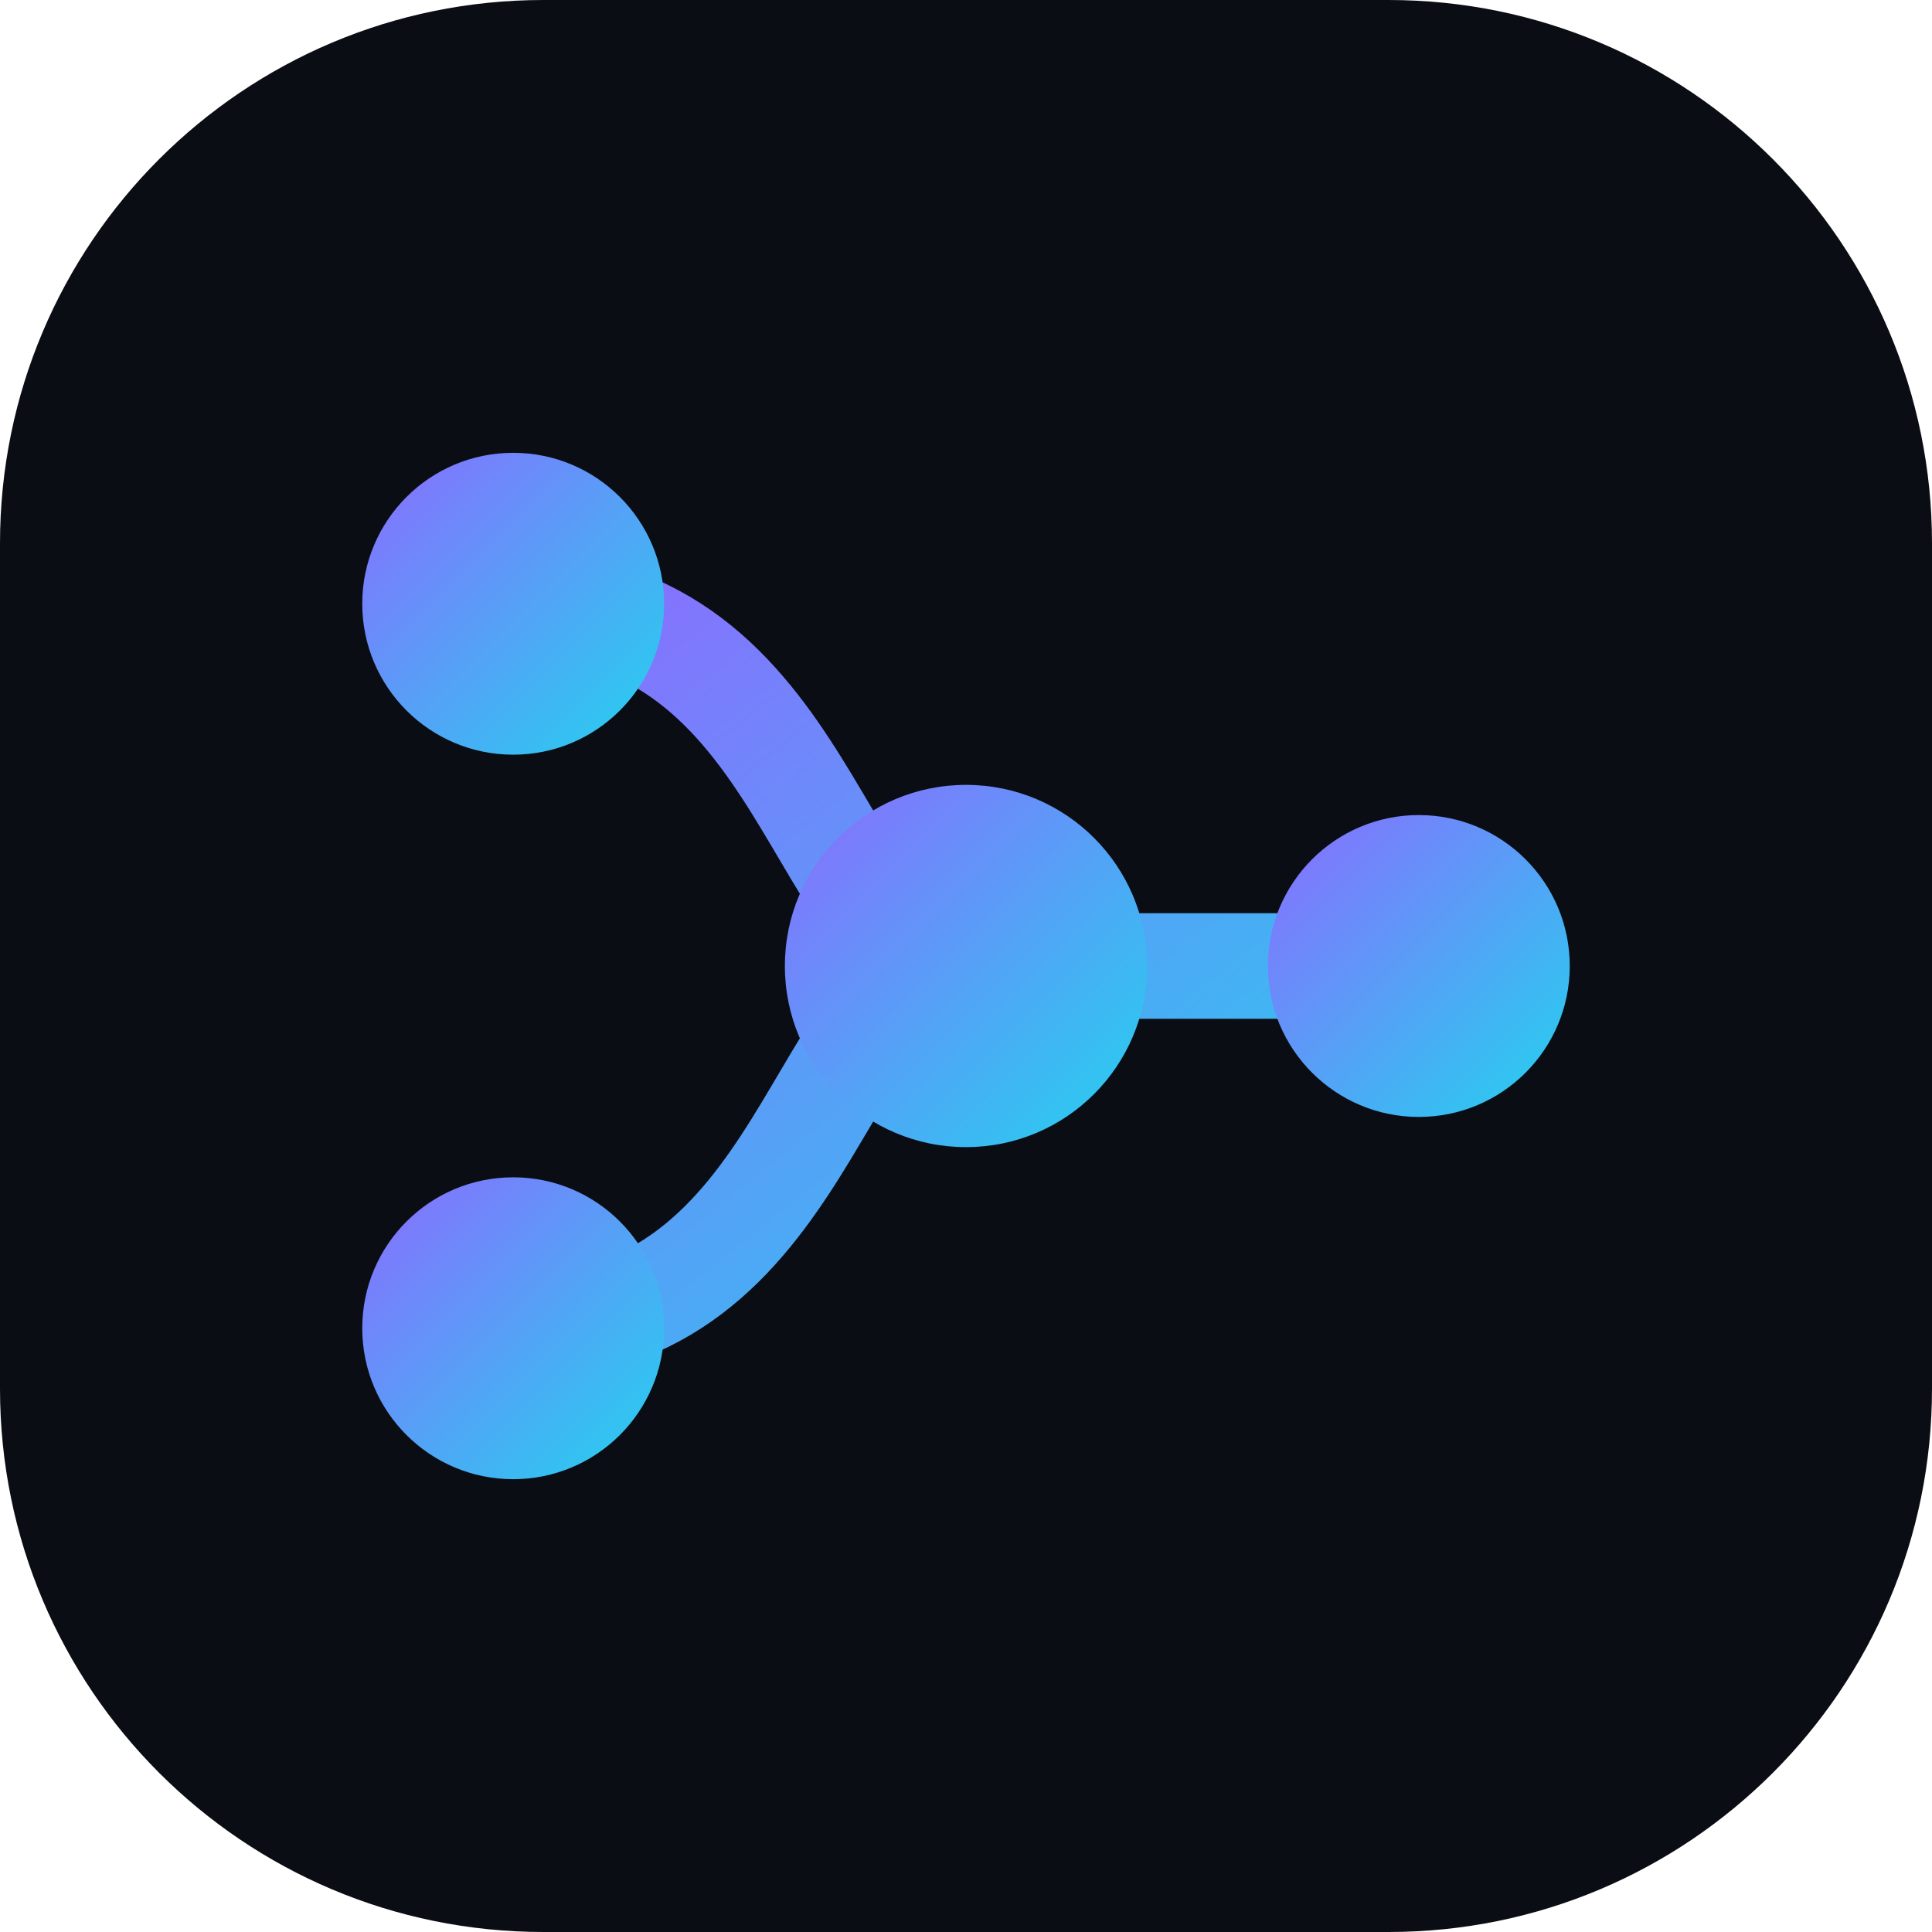
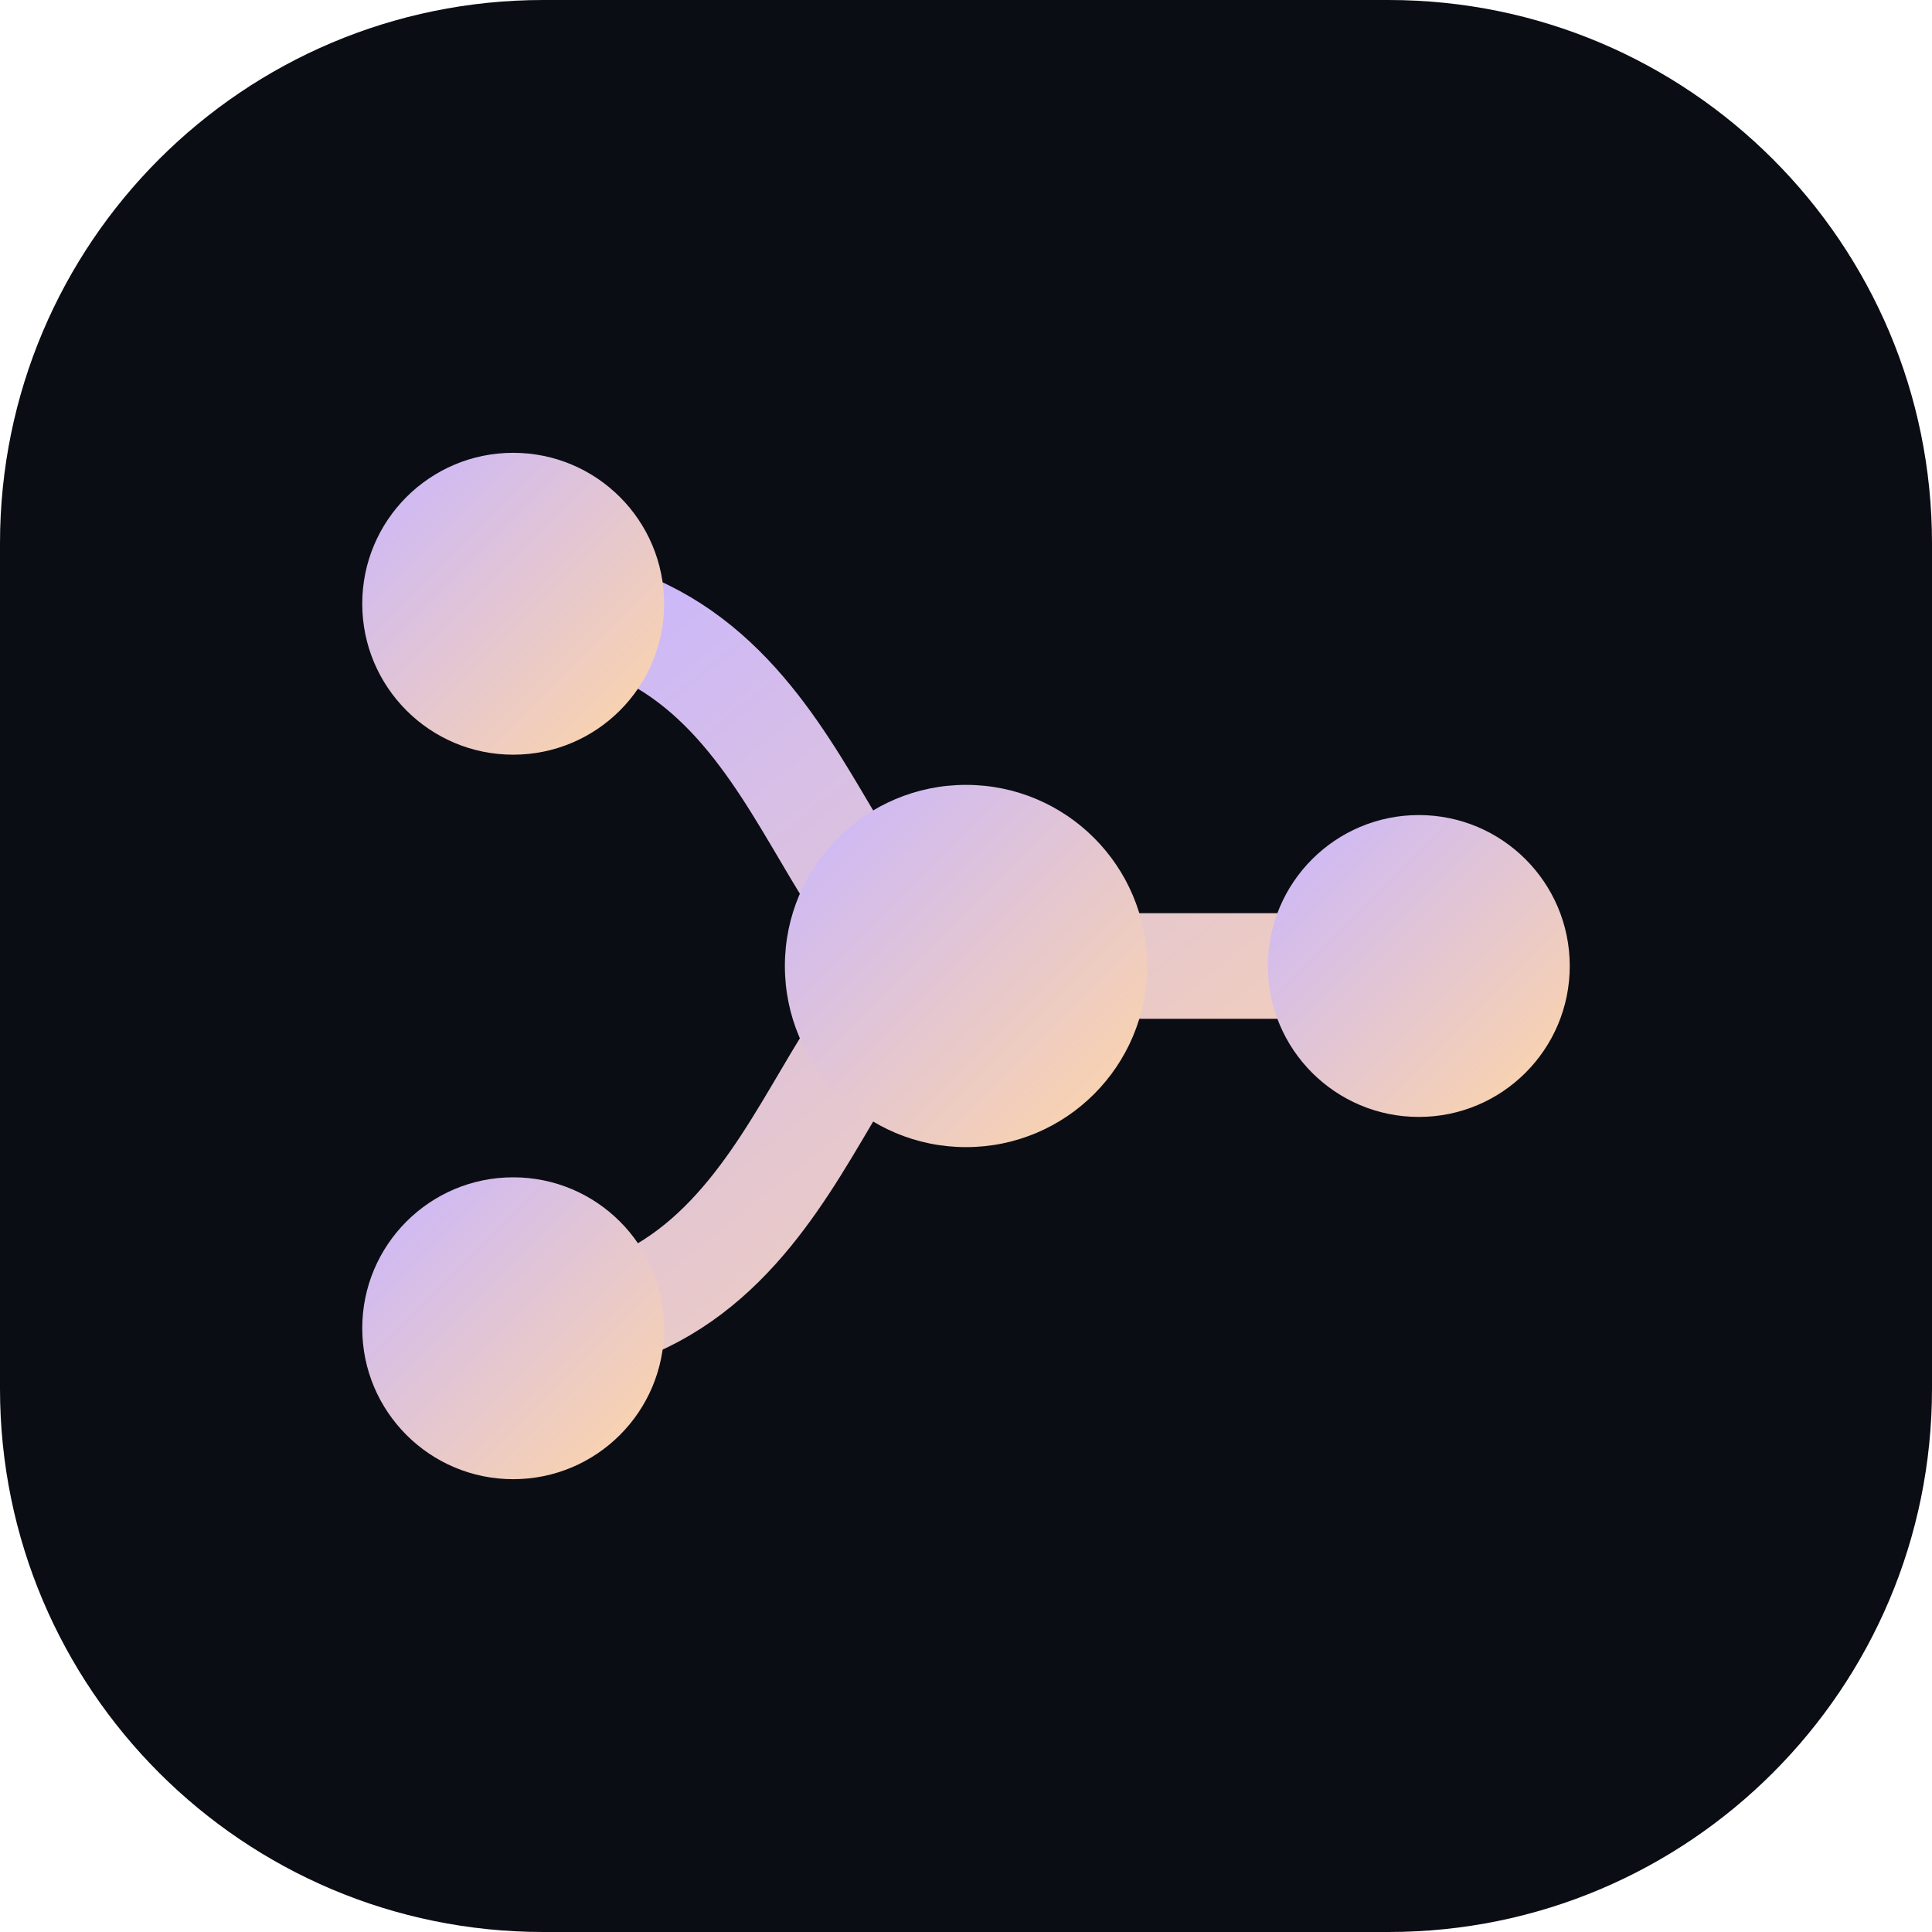
<svg xmlns="http://www.w3.org/2000/svg" viewBox="0 0 64 64">
  <defs>
    <linearGradient id="g" x1="0" y1="0" x2="1" y2="1">
-       <stop offset="0" stop-color="#8b6cff" />
-       <stop offset="1" stop-color="#22d3ee" />
+       <stop offset="0" stop-color="#c8b6ff" />
+       <stop offset="1" stop-color="#ffd6a5" />
    </linearGradient>
  </defs>
  <rect width="64" height="64" rx="18" fill="#0b0d14" />
  <g fill="none" stroke="url(#g)" stroke-width="3.5" stroke-linecap="round">
    <path d="M17 20c10 0 10 12 15 12M17 44c10 0 10-12 15-12M32 32h15" />
  </g>
  <g fill="url(#g)">
    <circle cx="17" cy="20" r="5" />
    <circle cx="17" cy="44" r="5" />
    <circle cx="32" cy="32" r="6" />
    <circle cx="47" cy="32" r="5" />
  </g>
</svg>
